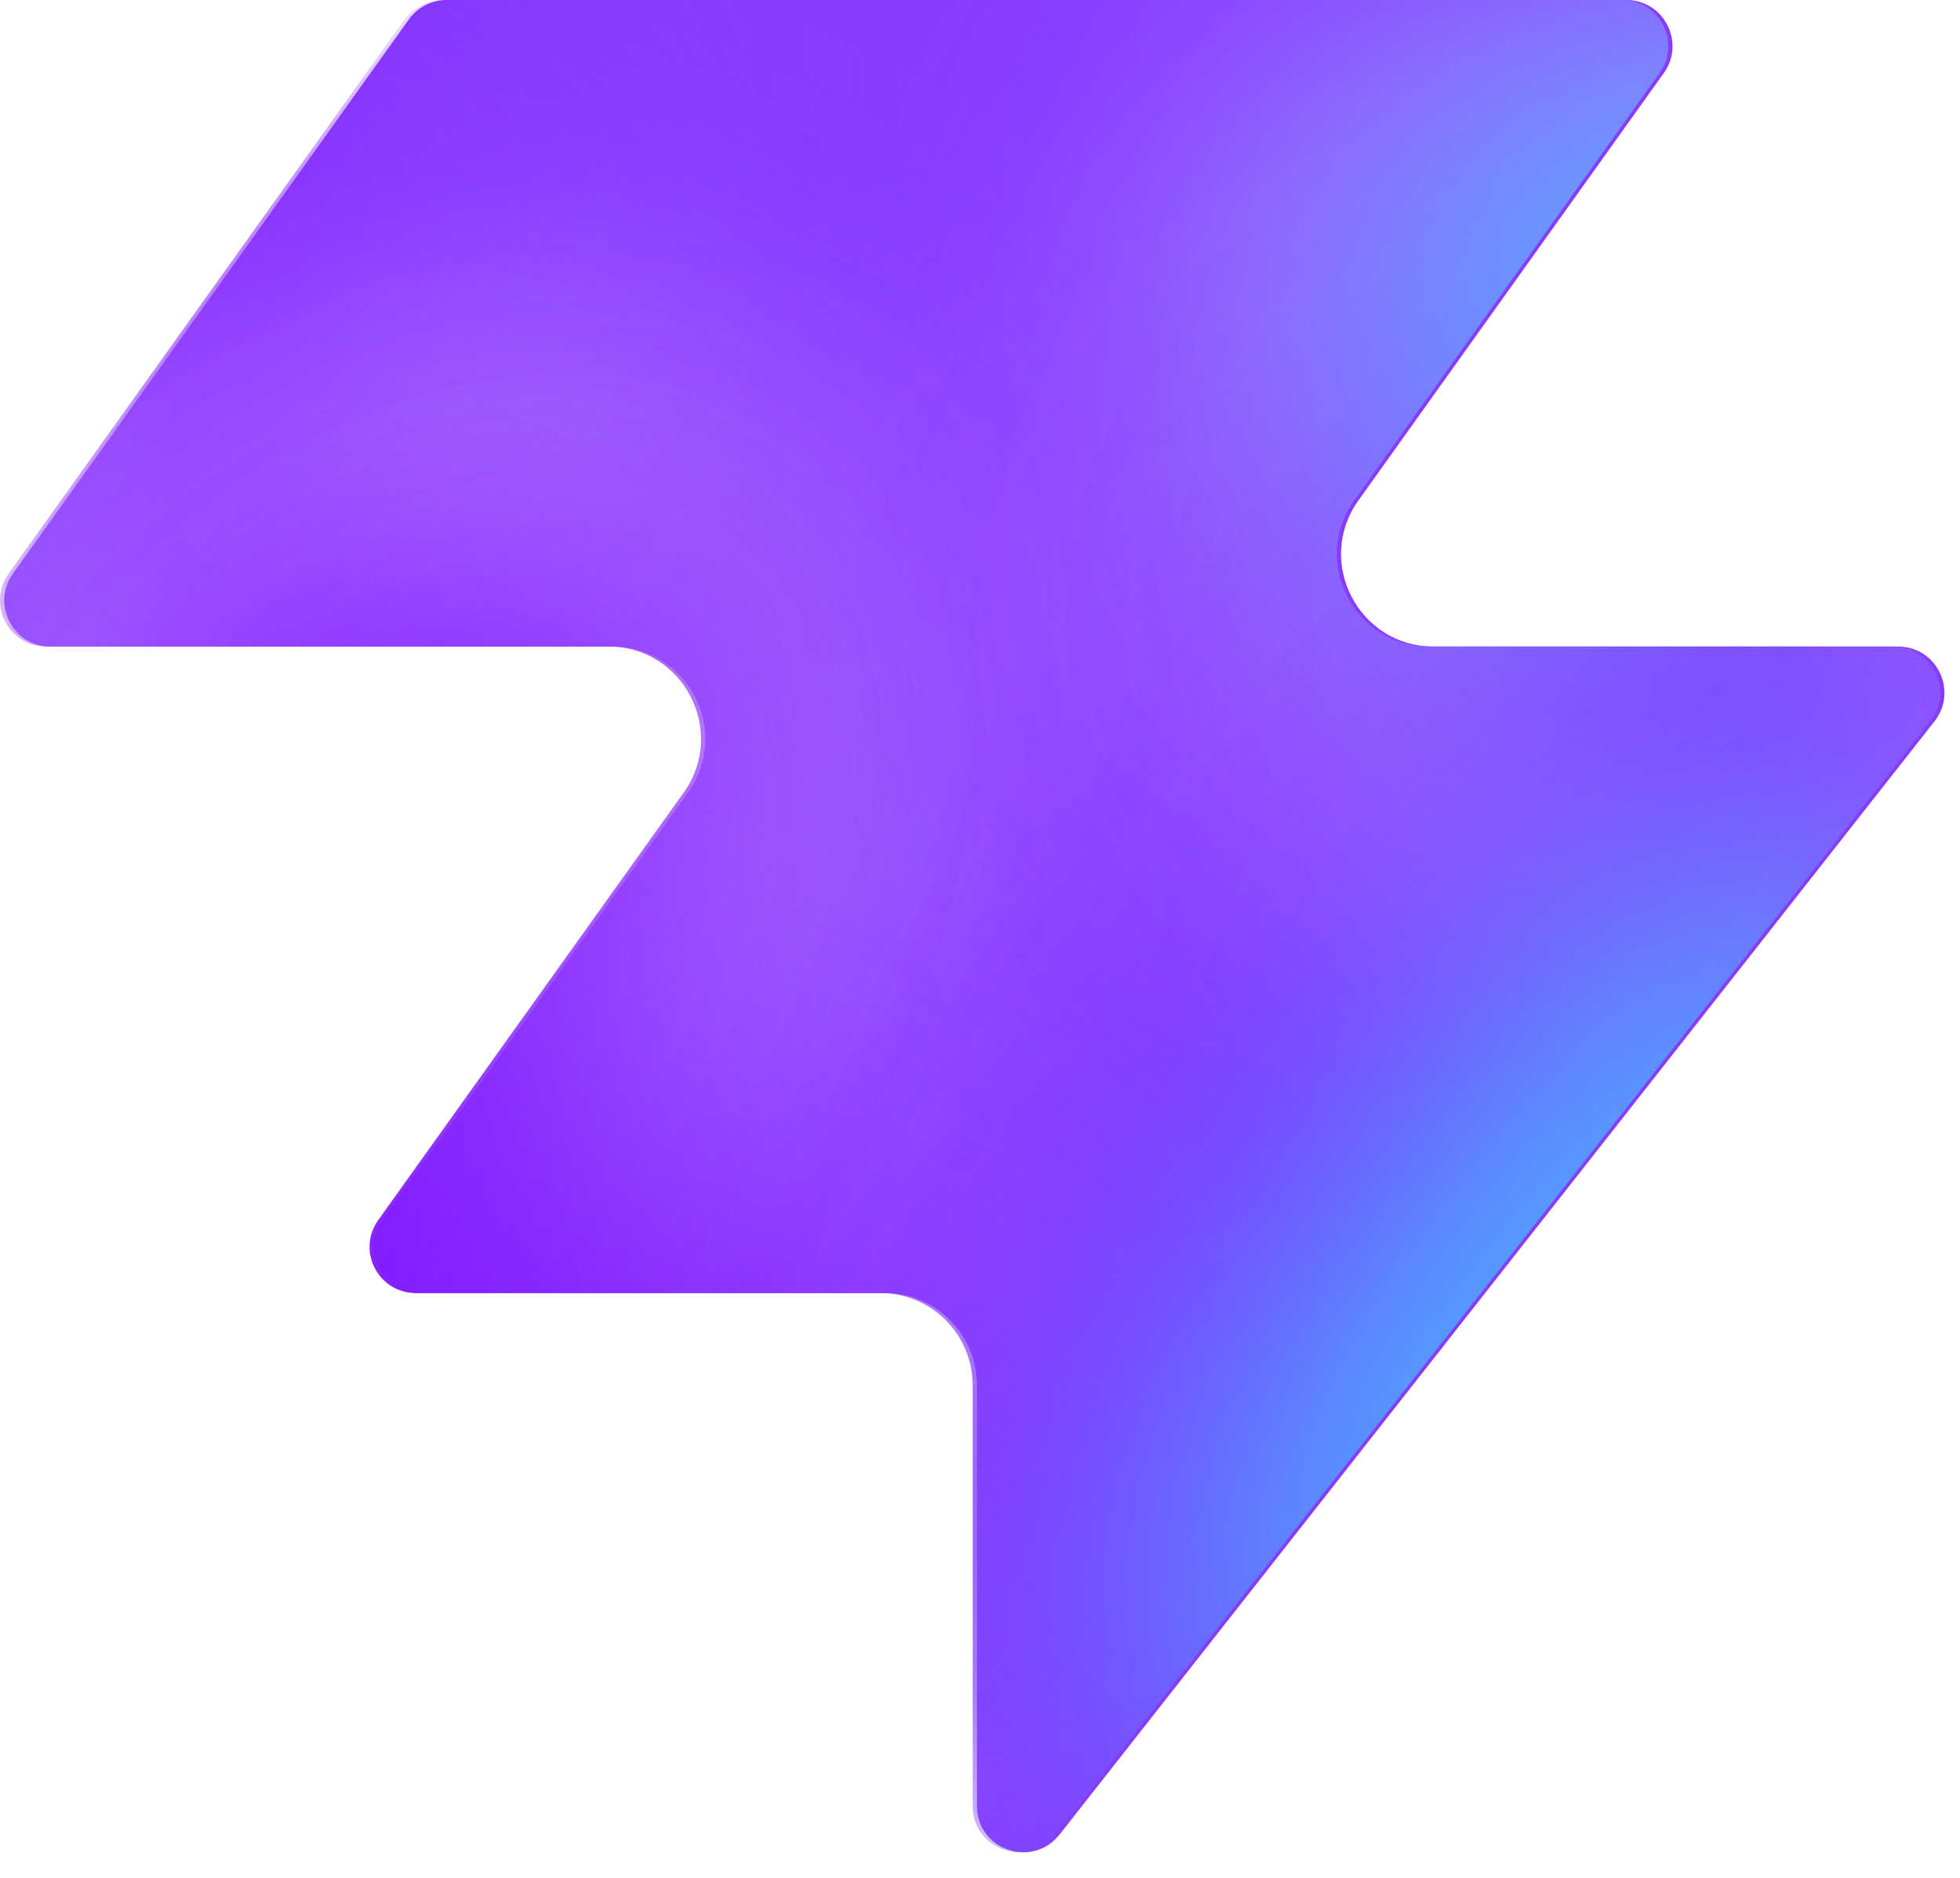
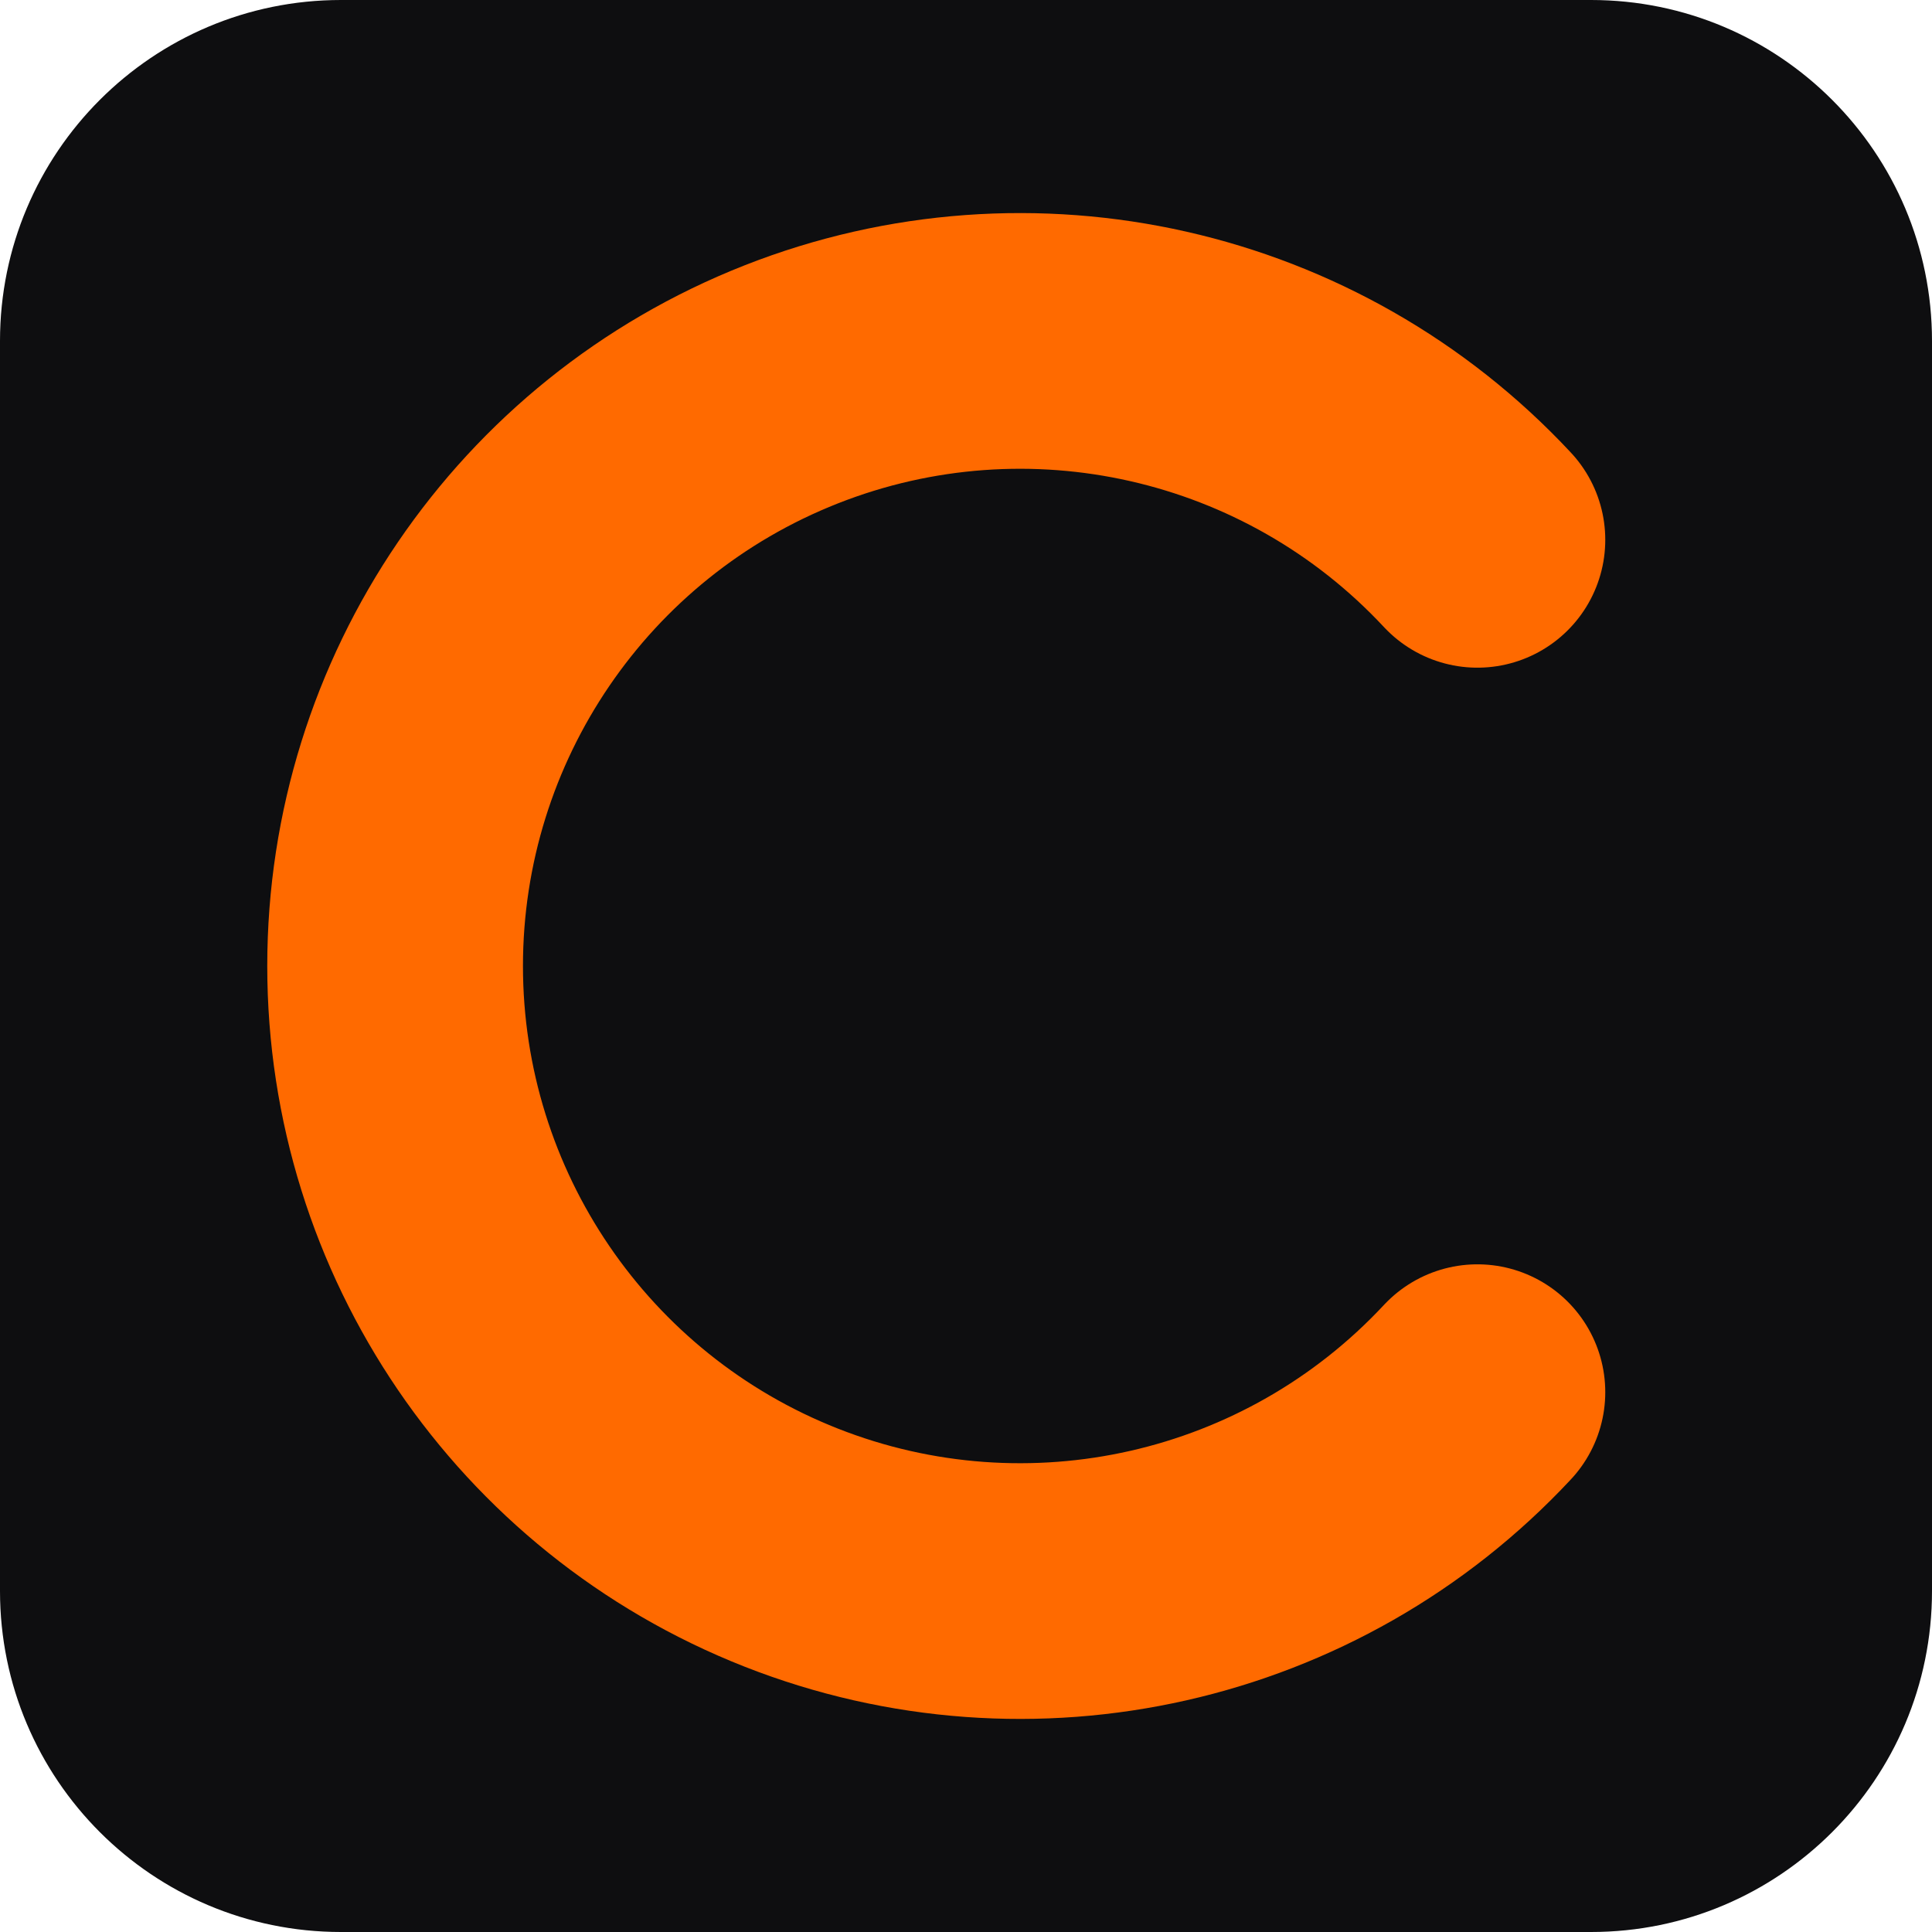
- <svg xmlns="http://www.w3.org/2000/svg" width="48" height="46" fill="none" viewBox="0 0 48 46">
-   <path fill="#863bff" d="M25.946 44.938c-.664.845-2.021.375-2.021-.698V33.937a2.26 2.26 0 0 0-2.262-2.262H10.287c-.92 0-1.456-1.04-.92-1.788l7.48-10.471c1.07-1.497 0-3.578-1.842-3.578H1.237c-.92 0-1.456-1.04-.92-1.788L10.013.474c.214-.297.556-.474.92-.474h28.894c.92 0 1.456 1.04.92 1.788l-7.48 10.471c-1.07 1.498 0 3.579 1.842 3.579h11.377c.943 0 1.473 1.088.89 1.83L25.947 44.94z" style="fill:#863bff;fill:color(display-p3 .525 .23 1);fill-opacity:1" />
-   <mask id="a" width="48" height="46" x="0" y="0" maskUnits="userSpaceOnUse" style="mask-type:alpha">
-     <path fill="#000" d="M25.842 44.938c-.664.844-2.021.375-2.021-.698V33.937a2.26 2.26 0 0 0-2.262-2.262H10.183c-.92 0-1.456-1.04-.92-1.788l7.48-10.471c1.07-1.498 0-3.579-1.842-3.579H1.133c-.92 0-1.456-1.04-.92-1.787L9.91.473c.214-.297.556-.474.92-.474h28.894c.92 0 1.456 1.04.92 1.788l-7.48 10.471c-1.07 1.498 0 3.578 1.842 3.578h11.377c.943 0 1.473 1.088.89 1.832L25.843 44.94z" style="fill:#000;fill-opacity:1" />
-   </mask>
-   <g mask="url(#a)">
-     <g filter="url(#b)">
-       <ellipse cx="5.508" cy="14.704" fill="#ede6ff" rx="5.508" ry="14.704" style="fill:#ede6ff;fill:color(display-p3 .927 .903 1);fill-opacity:1" transform="matrix(.00324 1 1 -.00324 -4.47 31.516)" />
-     </g>
-     <g filter="url(#c)">
-       <ellipse cx="10.399" cy="29.851" fill="#ede6ff" rx="10.399" ry="29.851" style="fill:#ede6ff;fill:color(display-p3 .927 .903 1);fill-opacity:1" transform="matrix(.00324 1 1 -.00324 -39.328 7.883)" />
-     </g>
-     <g filter="url(#d)">
-       <ellipse cx="5.508" cy="30.487" fill="#7e14ff" rx="5.508" ry="30.487" style="fill:#7e14ff;fill:color(display-p3 .492 .077 1);fill-opacity:1" transform="rotate(89.814 -25.913 -14.639)scale(1 -1)" />
-     </g>
-     <g filter="url(#e)">
-       <ellipse cx="5.508" cy="30.599" fill="#7e14ff" rx="5.508" ry="30.599" style="fill:#7e14ff;fill:color(display-p3 .492 .077 1);fill-opacity:1" transform="rotate(89.814 -32.644 -3.334)scale(1 -1)" />
-     </g>
-     <g filter="url(#f)">
-       <ellipse cx="5.508" cy="30.599" fill="#7e14ff" rx="5.508" ry="30.599" style="fill:#7e14ff;fill:color(display-p3 .492 .077 1);fill-opacity:1" transform="matrix(.00324 1 1 -.00324 -34.34 30.47)" />
-     </g>
-     <g filter="url(#g)">
-       <ellipse cx="14.072" cy="22.078" fill="#ede6ff" rx="14.072" ry="22.078" style="fill:#ede6ff;fill:color(display-p3 .927 .903 1);fill-opacity:1" transform="rotate(93.35 24.506 48.493)scale(-1 1)" />
-     </g>
-     <g filter="url(#h)">
-       <ellipse cx="3.47" cy="21.501" fill="#7e14ff" rx="3.47" ry="21.501" style="fill:#7e14ff;fill:color(display-p3 .492 .077 1);fill-opacity:1" transform="rotate(89.009 28.708 47.59)scale(-1 1)" />
-     </g>
-     <g filter="url(#i)">
-       <ellipse cx="3.47" cy="21.501" fill="#7e14ff" rx="3.47" ry="21.501" style="fill:#7e14ff;fill:color(display-p3 .492 .077 1);fill-opacity:1" transform="rotate(89.009 28.708 47.59)scale(-1 1)" />
-     </g>
-     <g filter="url(#j)">
-       <ellipse cx=".387" cy="8.972" fill="#7e14ff" rx="4.407" ry="29.108" style="fill:#7e14ff;fill:color(display-p3 .492 .077 1);fill-opacity:1" transform="rotate(39.51 .387 8.972)" />
-     </g>
-     <g filter="url(#k)">
-       <ellipse cx="47.523" cy="-6.092" fill="#7e14ff" rx="4.407" ry="29.108" style="fill:#7e14ff;fill:color(display-p3 .492 .077 1);fill-opacity:1" transform="rotate(37.892 47.523 -6.092)" />
-     </g>
-     <g filter="url(#l)">
-       <ellipse cx="41.412" cy="6.333" fill="#47bfff" rx="5.971" ry="9.665" style="fill:#47bfff;fill:color(display-p3 .28 .748 1);fill-opacity:1" transform="rotate(37.892 41.412 6.333)" />
-     </g>
-     <g filter="url(#m)">
-       <ellipse cx="-1.879" cy="38.332" fill="#7e14ff" rx="4.407" ry="29.108" style="fill:#7e14ff;fill:color(display-p3 .492 .077 1);fill-opacity:1" transform="rotate(37.892 -1.88 38.332)" />
-     </g>
-     <g filter="url(#n)">
-       <ellipse cx="-1.879" cy="38.332" fill="#7e14ff" rx="4.407" ry="29.108" style="fill:#7e14ff;fill:color(display-p3 .492 .077 1);fill-opacity:1" transform="rotate(37.892 -1.88 38.332)" />
-     </g>
-     <g filter="url(#o)">
-       <ellipse cx="35.651" cy="29.907" fill="#7e14ff" rx="4.407" ry="29.108" style="fill:#7e14ff;fill:color(display-p3 .492 .077 1);fill-opacity:1" transform="rotate(37.892 35.651 29.907)" />
-     </g>
-     <g filter="url(#p)">
-       <ellipse cx="38.418" cy="32.4" fill="#47bfff" rx="5.971" ry="15.297" style="fill:#47bfff;fill:color(display-p3 .28 .748 1);fill-opacity:1" transform="rotate(37.892 38.418 32.4)" />
-     </g>
-   </g>
-   <defs>
-     <filter id="b" width="60.045" height="41.654" x="-19.77" y="16.149" color-interpolation-filters="sRGB" filterUnits="userSpaceOnUse">
-       <feFlood flood-opacity="0" result="BackgroundImageFix" />
-       <feBlend in="SourceGraphic" in2="BackgroundImageFix" result="shape" />
-       <feGaussianBlur result="effect1_foregroundBlur_2002_17158" stdDeviation="7.659" />
-     </filter>
-     <filter id="c" width="90.34" height="51.437" x="-54.613" y="-7.533" color-interpolation-filters="sRGB" filterUnits="userSpaceOnUse">
-       <feFlood flood-opacity="0" result="BackgroundImageFix" />
-       <feBlend in="SourceGraphic" in2="BackgroundImageFix" result="shape" />
-       <feGaussianBlur result="effect1_foregroundBlur_2002_17158" stdDeviation="7.659" />
-     </filter>
-     <filter id="d" width="79.355" height="29.4" x="-49.64" y="2.03" color-interpolation-filters="sRGB" filterUnits="userSpaceOnUse">
-       <feFlood flood-opacity="0" result="BackgroundImageFix" />
-       <feBlend in="SourceGraphic" in2="BackgroundImageFix" result="shape" />
-       <feGaussianBlur result="effect1_foregroundBlur_2002_17158" stdDeviation="4.596" />
-     </filter>
-     <filter id="e" width="79.579" height="29.4" x="-45.045" y="20.029" color-interpolation-filters="sRGB" filterUnits="userSpaceOnUse">
-       <feFlood flood-opacity="0" result="BackgroundImageFix" />
-       <feBlend in="SourceGraphic" in2="BackgroundImageFix" result="shape" />
-       <feGaussianBlur result="effect1_foregroundBlur_2002_17158" stdDeviation="4.596" />
-     </filter>
-     <filter id="f" width="79.579" height="29.4" x="-43.513" y="21.178" color-interpolation-filters="sRGB" filterUnits="userSpaceOnUse">
-       <feFlood flood-opacity="0" result="BackgroundImageFix" />
-       <feBlend in="SourceGraphic" in2="BackgroundImageFix" result="shape" />
-       <feGaussianBlur result="effect1_foregroundBlur_2002_17158" stdDeviation="4.596" />
-     </filter>
-     <filter id="g" width="74.749" height="58.852" x="15.756" y="-17.901" color-interpolation-filters="sRGB" filterUnits="userSpaceOnUse">
-       <feFlood flood-opacity="0" result="BackgroundImageFix" />
-       <feBlend in="SourceGraphic" in2="BackgroundImageFix" result="shape" />
-       <feGaussianBlur result="effect1_foregroundBlur_2002_17158" stdDeviation="7.659" />
-     </filter>
-     <filter id="h" width="61.377" height="25.362" x="23.548" y="2.284" color-interpolation-filters="sRGB" filterUnits="userSpaceOnUse">
-       <feFlood flood-opacity="0" result="BackgroundImageFix" />
-       <feBlend in="SourceGraphic" in2="BackgroundImageFix" result="shape" />
-       <feGaussianBlur result="effect1_foregroundBlur_2002_17158" stdDeviation="4.596" />
-     </filter>
-     <filter id="i" width="61.377" height="25.362" x="23.548" y="2.284" color-interpolation-filters="sRGB" filterUnits="userSpaceOnUse">
-       <feFlood flood-opacity="0" result="BackgroundImageFix" />
-       <feBlend in="SourceGraphic" in2="BackgroundImageFix" result="shape" />
-       <feGaussianBlur result="effect1_foregroundBlur_2002_17158" stdDeviation="4.596" />
-     </filter>
-     <filter id="j" width="56.045" height="63.649" x="-27.636" y="-22.853" color-interpolation-filters="sRGB" filterUnits="userSpaceOnUse">
-       <feFlood flood-opacity="0" result="BackgroundImageFix" />
-       <feBlend in="SourceGraphic" in2="BackgroundImageFix" result="shape" />
-       <feGaussianBlur result="effect1_foregroundBlur_2002_17158" stdDeviation="4.596" />
-     </filter>
-     <filter id="k" width="54.814" height="64.646" x="20.116" y="-38.415" color-interpolation-filters="sRGB" filterUnits="userSpaceOnUse">
-       <feFlood flood-opacity="0" result="BackgroundImageFix" />
-       <feBlend in="SourceGraphic" in2="BackgroundImageFix" result="shape" />
-       <feGaussianBlur result="effect1_foregroundBlur_2002_17158" stdDeviation="4.596" />
-     </filter>
-     <filter id="l" width="33.541" height="35.313" x="24.641" y="-11.323" color-interpolation-filters="sRGB" filterUnits="userSpaceOnUse">
-       <feFlood flood-opacity="0" result="BackgroundImageFix" />
-       <feBlend in="SourceGraphic" in2="BackgroundImageFix" result="shape" />
-       <feGaussianBlur result="effect1_foregroundBlur_2002_17158" stdDeviation="4.596" />
-     </filter>
-     <filter id="m" width="54.814" height="64.646" x="-29.286" y="6.009" color-interpolation-filters="sRGB" filterUnits="userSpaceOnUse">
-       <feFlood flood-opacity="0" result="BackgroundImageFix" />
-       <feBlend in="SourceGraphic" in2="BackgroundImageFix" result="shape" />
-       <feGaussianBlur result="effect1_foregroundBlur_2002_17158" stdDeviation="4.596" />
-     </filter>
-     <filter id="n" width="54.814" height="64.646" x="-29.286" y="6.009" color-interpolation-filters="sRGB" filterUnits="userSpaceOnUse">
-       <feFlood flood-opacity="0" result="BackgroundImageFix" />
-       <feBlend in="SourceGraphic" in2="BackgroundImageFix" result="shape" />
-       <feGaussianBlur result="effect1_foregroundBlur_2002_17158" stdDeviation="4.596" />
-     </filter>
-     <filter id="o" width="54.814" height="64.646" x="8.244" y="-2.416" color-interpolation-filters="sRGB" filterUnits="userSpaceOnUse">
-       <feFlood flood-opacity="0" result="BackgroundImageFix" />
-       <feBlend in="SourceGraphic" in2="BackgroundImageFix" result="shape" />
-       <feGaussianBlur result="effect1_foregroundBlur_2002_17158" stdDeviation="4.596" />
-     </filter>
-     <filter id="p" width="39.409" height="43.623" x="18.713" y="10.588" color-interpolation-filters="sRGB" filterUnits="userSpaceOnUse">
-       <feFlood flood-opacity="0" result="BackgroundImageFix" />
-       <feBlend in="SourceGraphic" in2="BackgroundImageFix" result="shape" />
-       <feGaussianBlur result="effect1_foregroundBlur_2002_17158" stdDeviation="4.596" />
-     </filter>
-   </defs>
+ <svg xmlns="http://www.w3.org/2000/svg" viewBox="0 0 34 34">
+   <rect width="34" height="34" rx="6" fill="#0E0E10" />
+   <path d="M26 9.5A11 11 0 1 0 26 24.5" fill="none" stroke="#FF6A00" stroke-width="4.5" stroke-linecap="round" />
</svg>
